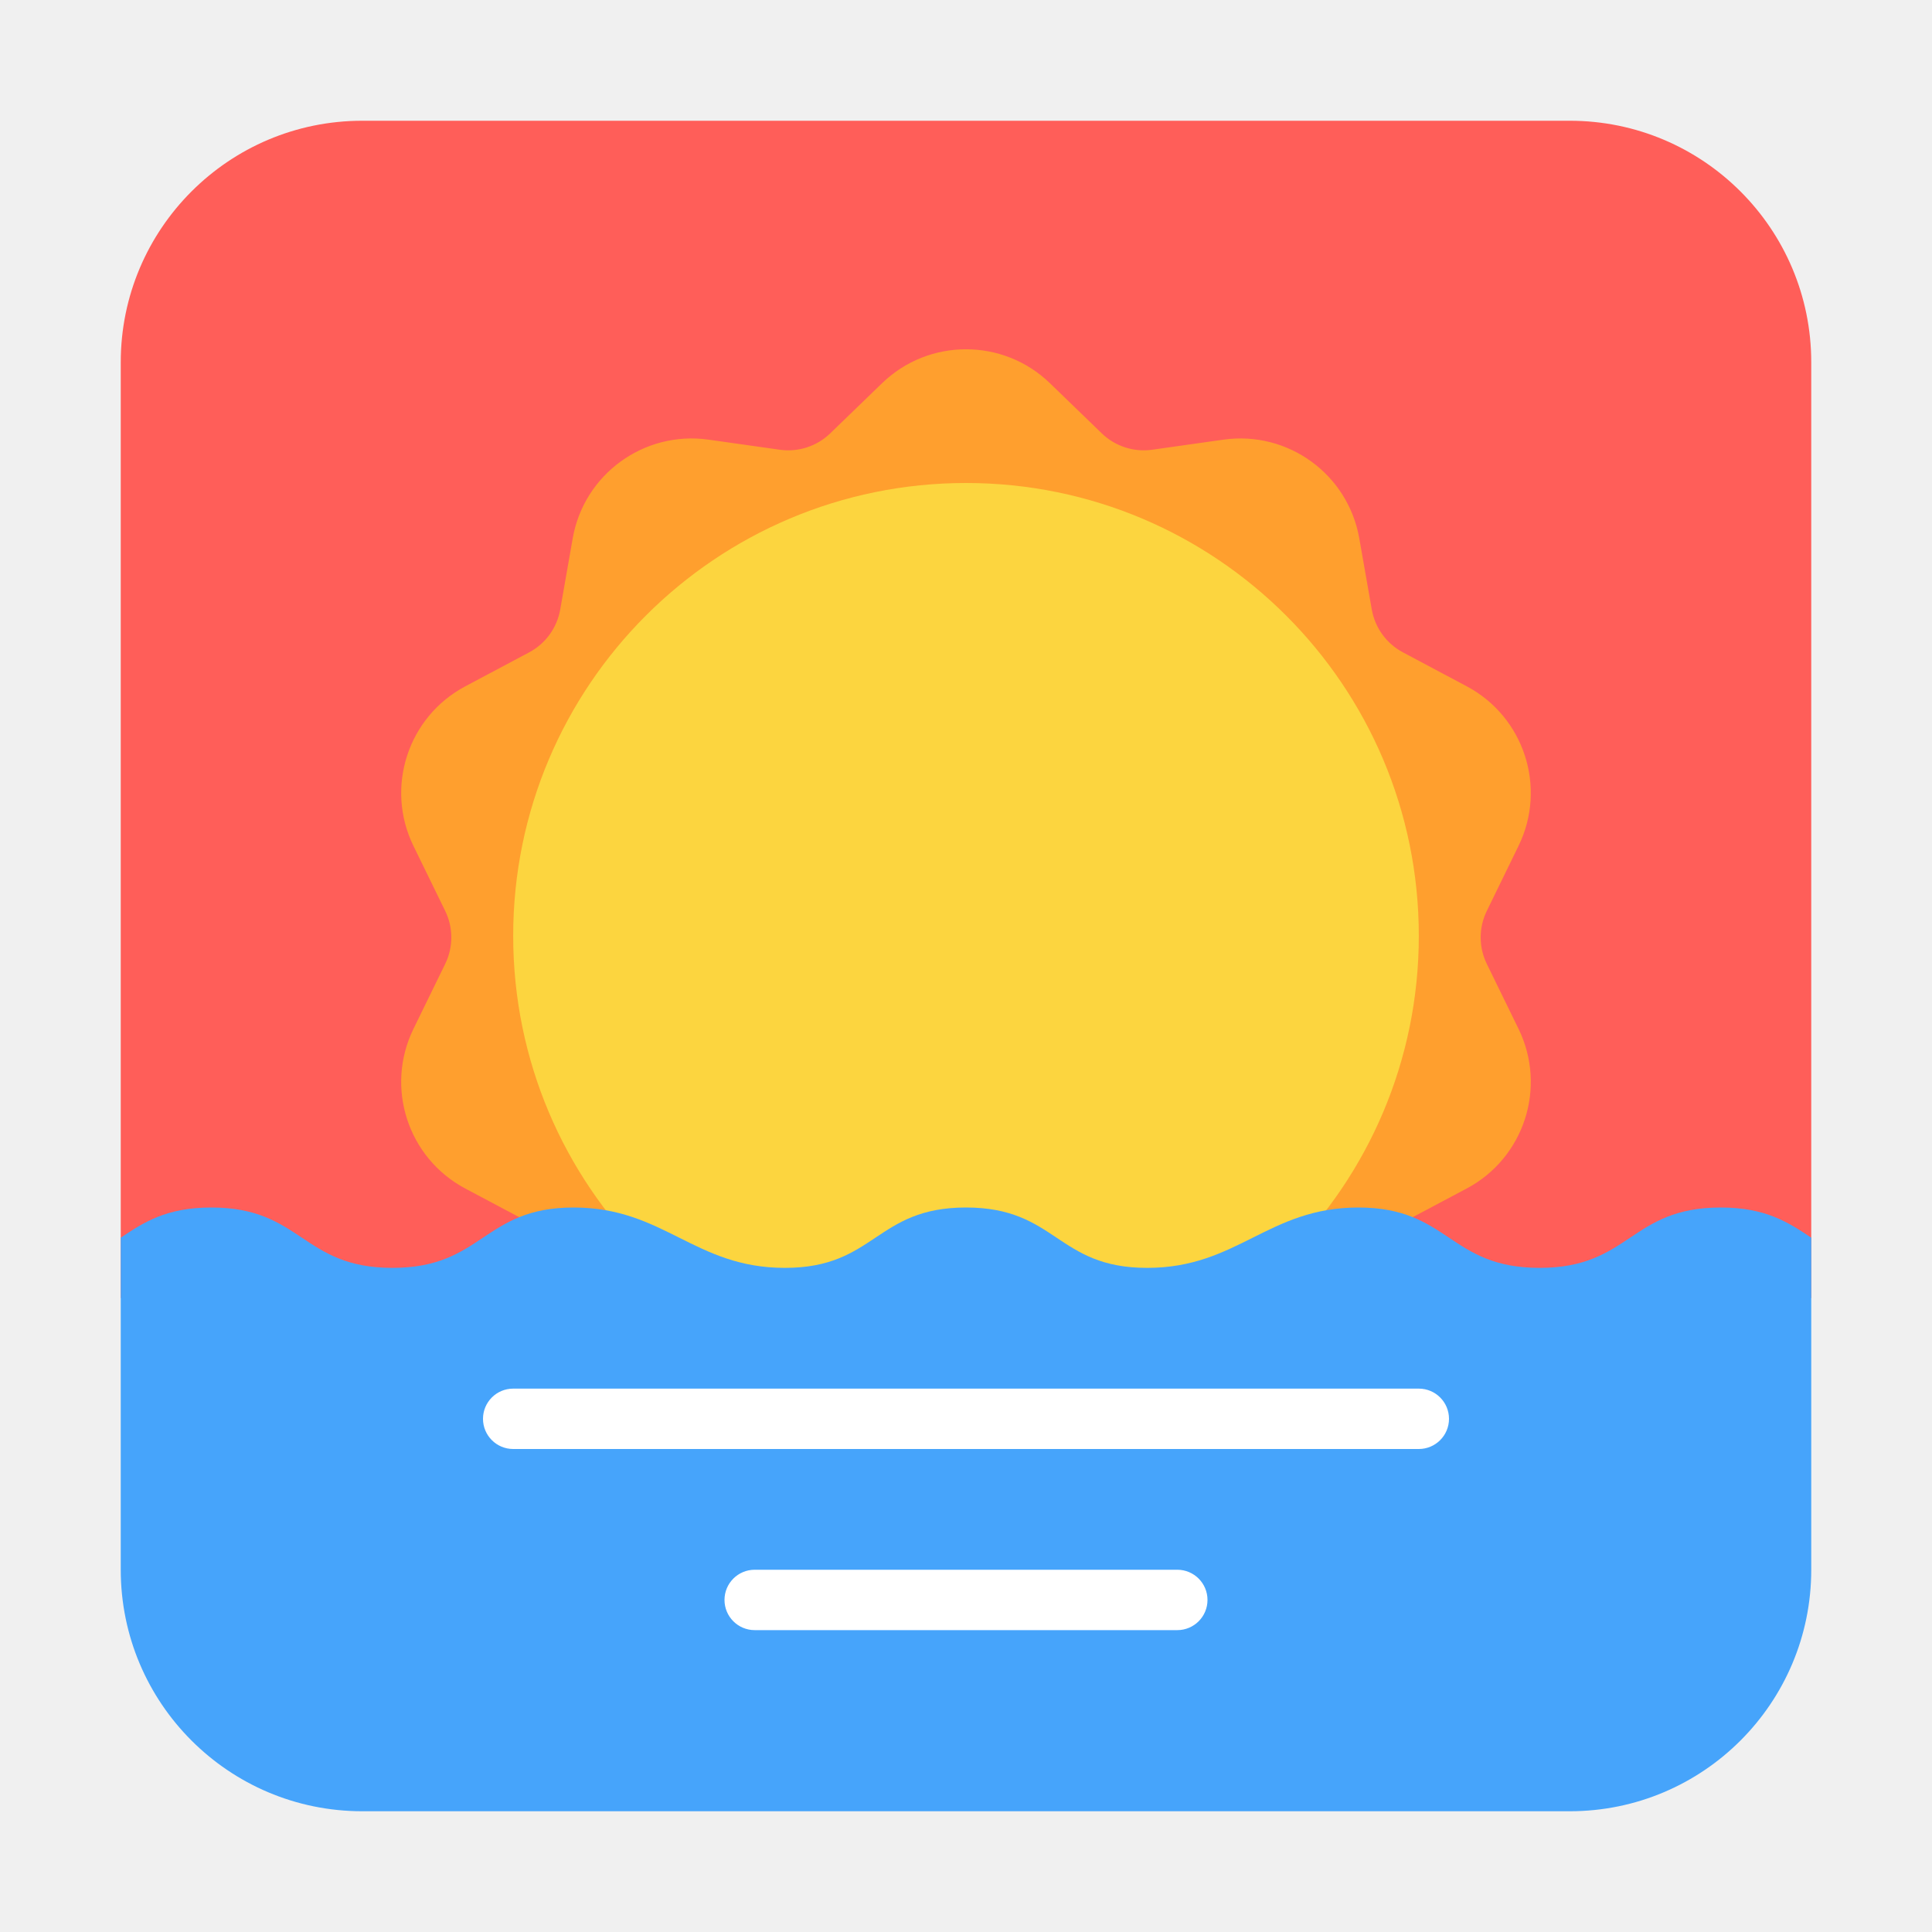
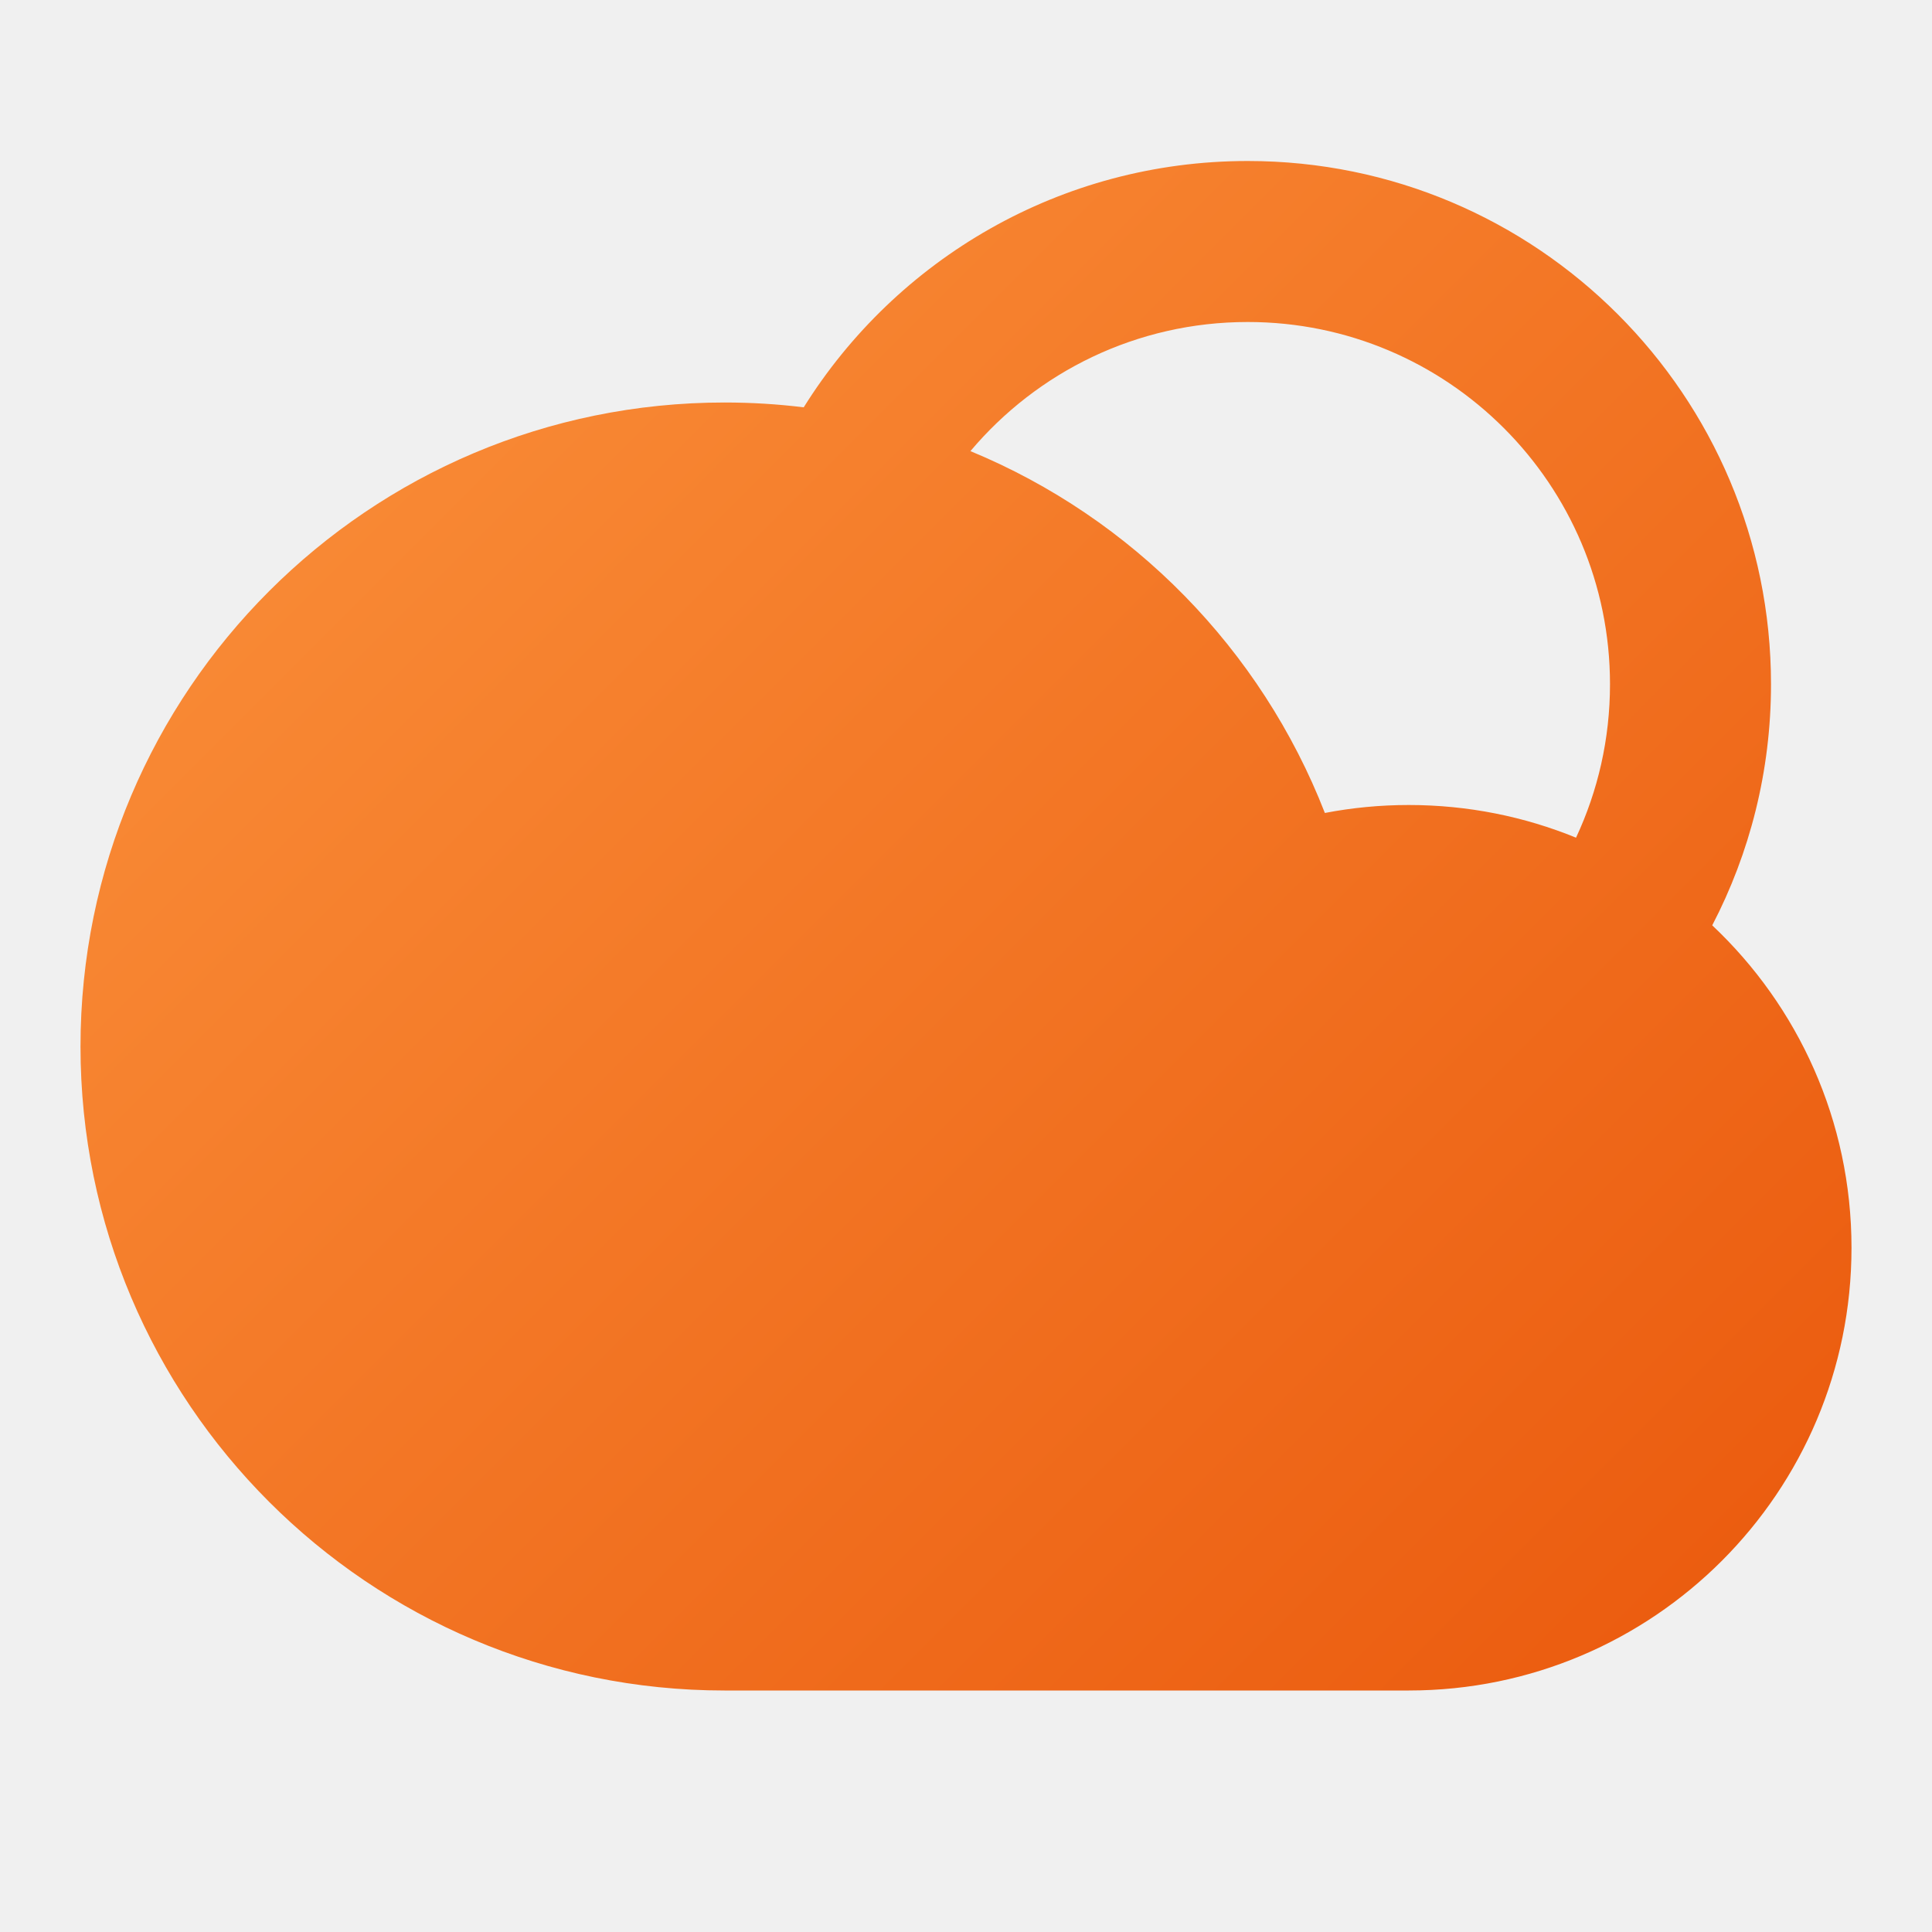
- <svg xmlns="http://www.w3.org/2000/svg" width="1em" height="1em" viewBox="0 0 32 32">
+ <svg xmlns="http://www.w3.org/2000/svg" viewBox="0 0 24 24" width="24" height="24">
+   <defs>
+     <linearGradient id="ri_sunrise" x1="2" y1="2" x2="22" y2="22" gradientUnits="userSpaceOnUse">
+       <stop stop-color="#fb923c" />
+       <stop offset="1" stop-color="#ea580c" />
+     </linearGradient>
+   </defs>
  <g fill="none">
-     <path fill="#ff5e59" d="M2 6a4 4 0 0 1 4-4h20a4 4 0 0 1 4 4v15.5H2z" />
-     <path fill="#ff9f2e" d="M14.609 6.348a2 2 0 0 1 2.782 0l.857.829a1 1 0 0 0 .836.272l1.18-.167a2 2 0 0 1 2.25 1.635l.207 1.178a1 1 0 0 0 .516.71l1.056.562a2 2 0 0 1 .859 2.643l-.526 1.078a1 1 0 0 0 0 .877l.526 1.077a2 2 0 0 1-.86 2.644l-1.055.56a1 1 0 0 0-.516.711l-.207 1.179a2 2 0 0 1-2.25 1.635l-1.18-.167a1 1 0 0 0-.836.272l-.857.83a2 2 0 0 1-2.782 0l-.857-.83a1 1 0 0 0-.836-.272l-1.18.167a2 2 0 0 1-2.25-1.635l-.207-1.179a1 1 0 0 0-.516-.71l-1.056-.561a2 2 0 0 1-.859-2.644l.526-1.077a1 1 0 0 0 0-.877l-.526-1.077a2 2 0 0 1 .86-2.644l1.055-.561a1 1 0 0 0 .516-.71l.207-1.18a2 2 0 0 1 2.25-1.634l1.18.167a1 1 0 0 0 .836-.272z" />
-     <path fill="#fcd53f" d="M16 23a7.5 7.5 0 1 0 0-15a7.5 7.5 0 0 0 0 15" />
-     <path fill="#46a4fb" d="M5.997 30A4 4 0 0 1 2 26v-5.5c.375-.25.75-.5 1.5-.5s1.125.25 1.5.5s.75.5 1.5.5s1.125-.25 1.5-.5s.75-.5 1.5-.5s1.25.25 1.75.5s1 .5 1.75.5s1.125-.25 1.5-.5s.75-.5 1.5-.5s1.125.25 1.5.5s.75.5 1.5.5s1.25-.25 1.75-.5s1-.5 1.75-.5s1.125.25 1.5.5s.75.5 1.5.5s1.125-.25 1.5-.5s.75-.5 1.5-.5s1.125.25 1.5.5V26a4 4 0 0 1-3.997 4z" />
-     <path fill="#fff" d="M8.5 23a.5.5 0 0 0 0 1h15a.5.5 0 0 0 0-1zm4 3a.5.5 0 0 0 0 1h7a.5.5 0 0 0 0-1z" />
+     <path fill="url(#ri_sunrise)" d="M9.984 5.06C11.132 3.222 13.173 2 15.5 2C19.09 2 22 4.91 22 8.5C22 9.58 21.736 10.599 21.27 11.495C22.335 12.498 23 13.922 23 15.5C23 18.538 20.538 21 17.5 21H9C4.582 21 1 17.418 1 13C1 8.582 4.582 5 9 5C9.333 5 9.661 5.02 9.984 5.06ZM12.055 5.604C14.068 6.436 15.666 8.066 16.458 10.099C16.795 10.034 17.144 10 17.5 10C18.235 10 18.937 10.144 19.578 10.406C19.849 9.827 20 9.181 20 8.5C20 6.015 17.985 4 15.5 4C14.118 4 12.881 4.623 12.055 5.604Z" />
  </g>
</svg>
